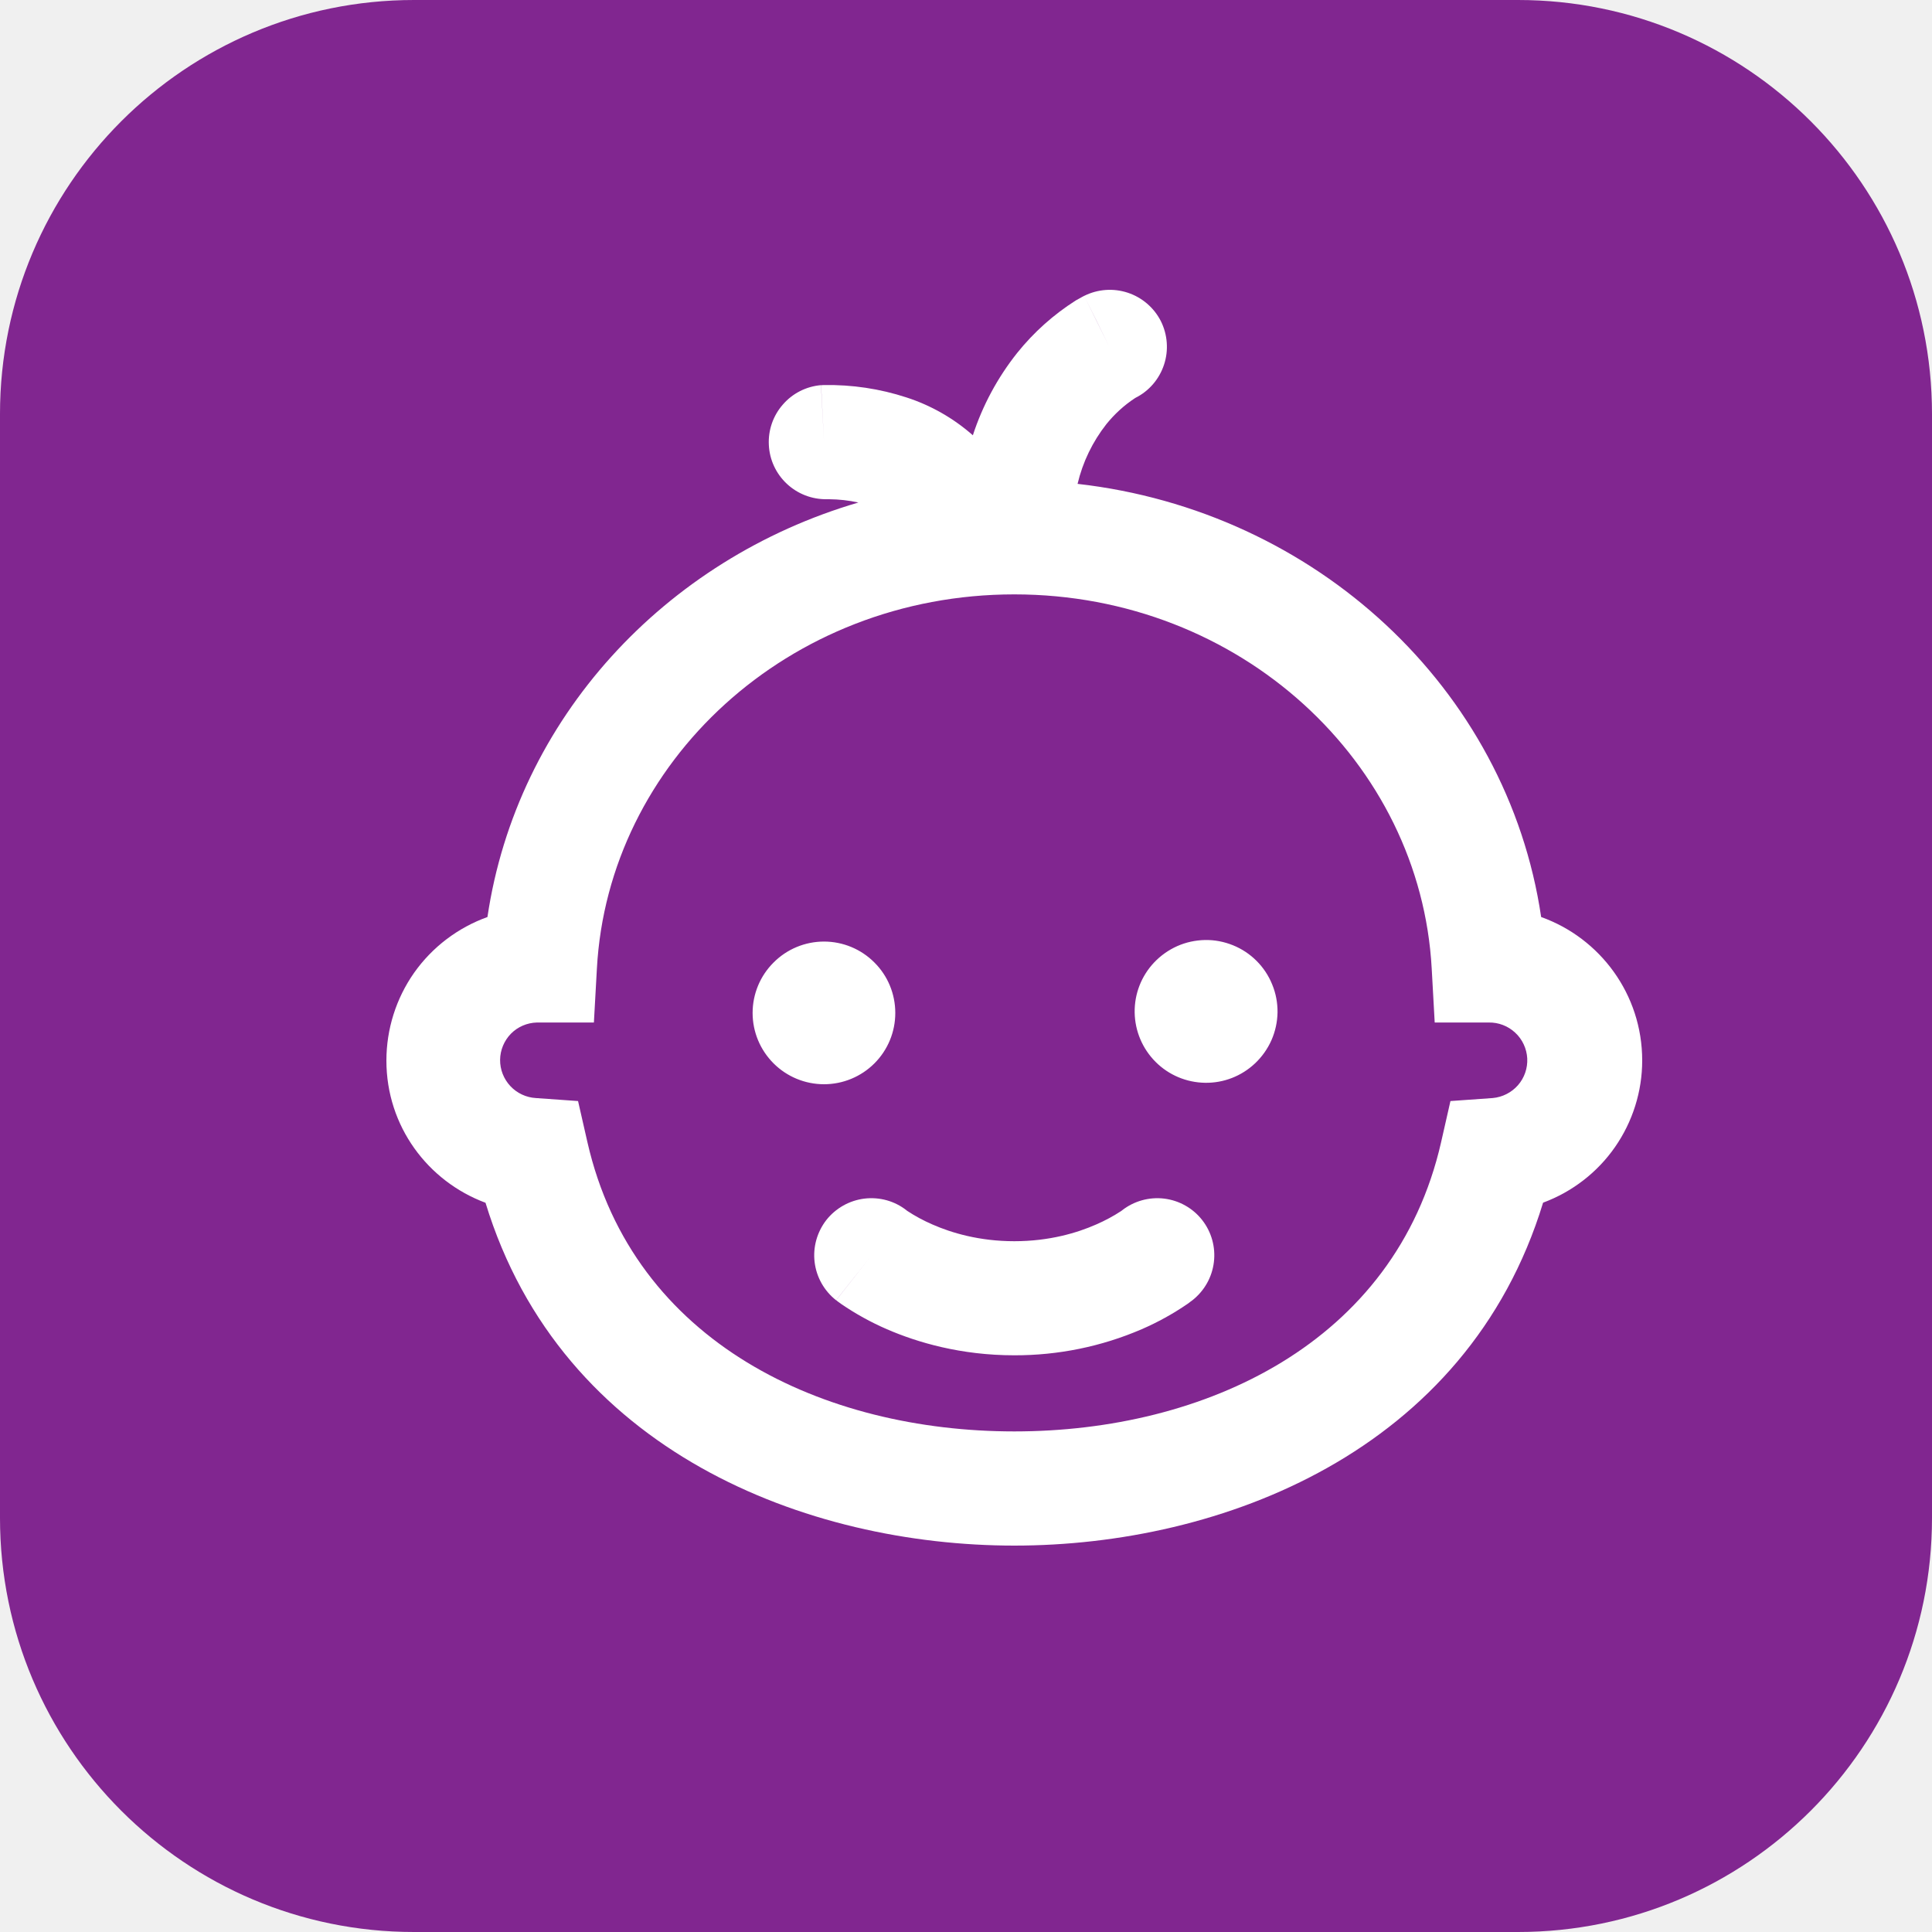
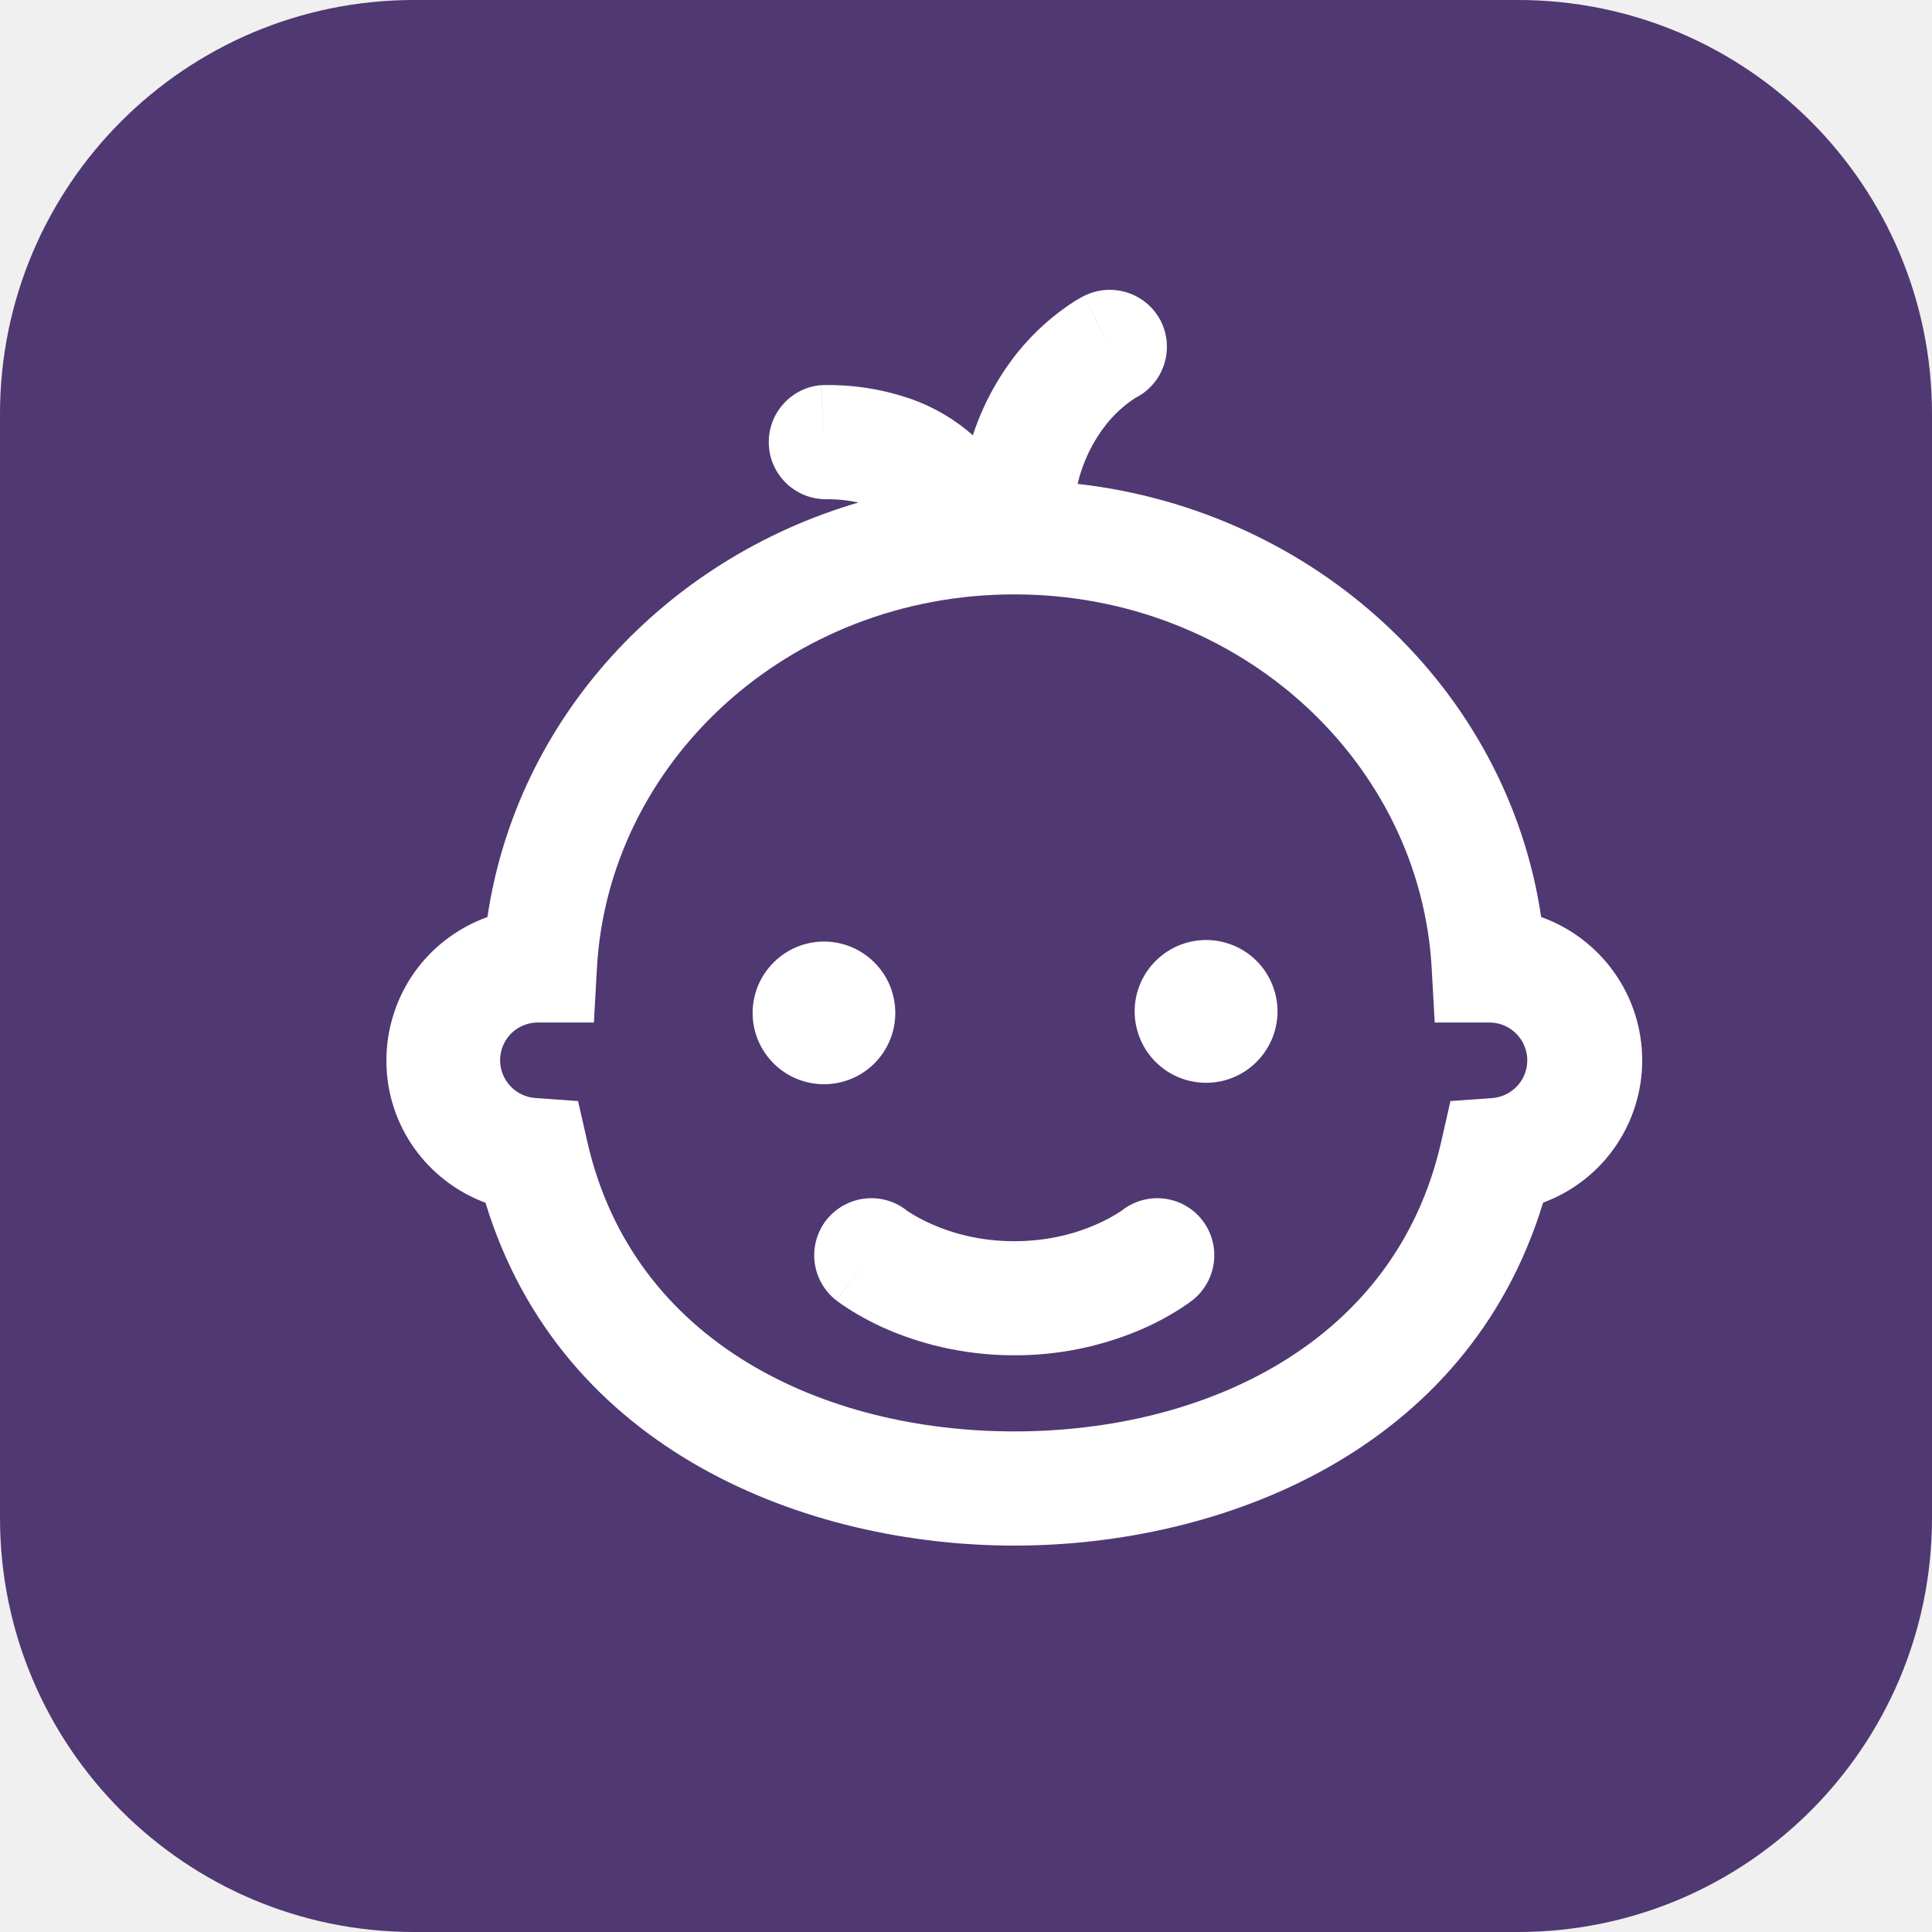
<svg xmlns="http://www.w3.org/2000/svg" width="20" height="20" viewBox="0 0 20 20" fill="none">
-   <path d="M15.714 0H4.286C1.919 0 0 1.919 0 4.286V15.714C0 18.081 1.919 20 4.286 20H15.714C18.081 20 20 18.081 20 15.714V4.286C20 1.919 18.081 0 15.714 0Z" fill="#812690" />
+   <path d="M15.714 0H4.286C1.919 0 0 1.919 0 4.286V15.714C0 18.081 1.919 20 4.286 20H15.714C18.081 20 20 18.081 20 15.714V4.286C20 1.919 18.081 0 15.714 0Z" fill="#503872" />
  <path fill-rule="evenodd" clip-rule="evenodd" d="M11.755 4.118C11.895 4.048 12.001 3.924 12.05 3.775C12.099 3.627 12.087 3.464 12.017 3.324C11.946 3.185 11.823 3.079 11.674 3.03C11.525 2.981 11.363 2.993 11.223 3.063L11.485 3.593C11.398 3.416 11.312 3.239 11.223 3.063H11.221L11.22 3.065L11.217 3.066L11.209 3.07C11.185 3.083 11.161 3.096 11.137 3.11C10.907 3.256 10.702 3.439 10.531 3.652C10.328 3.907 10.172 4.196 10.071 4.506C9.871 4.33 9.637 4.196 9.383 4.114C9.108 4.024 8.819 3.981 8.529 3.986L8.511 3.987H8.501L8.5 3.987L8.53 4.577L8.499 3.987C8.346 4 8.204 4.072 8.104 4.188C8.003 4.303 7.951 4.453 7.959 4.606C7.966 4.759 8.033 4.903 8.145 5.008C8.257 5.113 8.405 5.17 8.558 5.168H8.583C8.685 5.169 8.786 5.18 8.886 5.202C6.881 5.789 5.35 7.441 5.046 9.493C4.74 9.603 4.475 9.804 4.287 10.07C4.1 10.336 4 10.654 4 10.979C4 11.659 4.429 12.229 5.026 12.451C5.813 15.031 8.361 16 10.5 16C12.639 16 15.187 15.031 15.974 12.45C16.275 12.338 16.535 12.138 16.718 11.875C16.901 11.612 17 11.299 17 10.978C17 10.293 16.564 9.711 15.954 9.493C15.603 7.124 13.617 5.288 11.155 5.009C11.208 4.784 11.31 4.573 11.453 4.391C11.537 4.287 11.636 4.196 11.747 4.123L11.755 4.118ZM9.384 12.529L9.39 12.534C9.473 12.589 9.561 12.636 9.653 12.676C9.849 12.762 10.137 12.849 10.5 12.849C10.863 12.849 11.152 12.762 11.347 12.676C11.439 12.636 11.527 12.589 11.61 12.534L11.616 12.529C11.739 12.433 11.896 12.389 12.052 12.408C12.207 12.427 12.349 12.507 12.445 12.63C12.542 12.754 12.585 12.911 12.566 13.066C12.547 13.222 12.467 13.363 12.344 13.46L12.342 13.461L12.341 13.463L12.336 13.466L12.325 13.474L12.293 13.498C12.144 13.6 11.985 13.688 11.819 13.76C11.402 13.94 10.953 14.031 10.5 14.03C9.945 14.03 9.495 13.896 9.181 13.76C9.015 13.688 8.856 13.6 8.707 13.498C8.696 13.49 8.685 13.482 8.674 13.474L8.664 13.466L8.659 13.462L8.658 13.461L8.656 13.46L9.022 12.996L8.655 13.46C8.532 13.363 8.452 13.222 8.433 13.066C8.414 12.91 8.458 12.754 8.554 12.63C8.651 12.507 8.793 12.427 8.948 12.408C9.104 12.389 9.261 12.432 9.384 12.529ZM10.5 6.153C8.158 6.153 6.295 7.894 6.179 10.027L6.148 10.585H5.589L5.557 10.585C5.456 10.588 5.36 10.629 5.289 10.701C5.219 10.773 5.178 10.87 5.177 10.971C5.176 11.072 5.214 11.169 5.283 11.243C5.352 11.317 5.447 11.361 5.547 11.367L5.984 11.398L6.081 11.824C6.557 13.908 8.535 14.818 10.5 14.818C12.465 14.818 14.443 13.908 14.918 11.825L15.015 11.398L15.452 11.367C15.553 11.358 15.647 11.31 15.714 11.234C15.781 11.157 15.815 11.058 15.81 10.956C15.804 10.855 15.76 10.759 15.685 10.69C15.611 10.621 15.513 10.583 15.411 10.585H14.852L14.821 10.027C14.705 7.895 12.842 6.153 10.5 6.153ZM11.947 9.964C12.015 9.892 12.097 9.834 12.187 9.794C12.277 9.754 12.375 9.733 12.474 9.731C12.573 9.729 12.671 9.748 12.763 9.785C12.855 9.822 12.938 9.877 13.008 9.947C13.078 10.017 13.133 10.1 13.17 10.192C13.208 10.284 13.226 10.382 13.225 10.481C13.223 10.58 13.202 10.677 13.162 10.768C13.122 10.858 13.064 10.94 12.992 11.008C12.852 11.14 12.667 11.212 12.475 11.209C12.282 11.206 12.099 11.129 11.963 10.993C11.827 10.857 11.749 10.674 11.746 10.481C11.743 10.289 11.815 10.104 11.947 9.964ZM8.008 9.964C8.146 9.825 8.334 9.747 8.53 9.747C8.726 9.747 8.914 9.825 9.052 9.964C9.191 10.102 9.268 10.29 9.268 10.486C9.268 10.682 9.191 10.869 9.052 11.008C8.914 11.146 8.726 11.224 8.53 11.224C8.334 11.224 8.146 11.146 8.008 11.008C7.869 10.869 7.791 10.682 7.791 10.486C7.791 10.29 7.869 10.102 8.008 9.964Z" fill="white" />
</svg>
